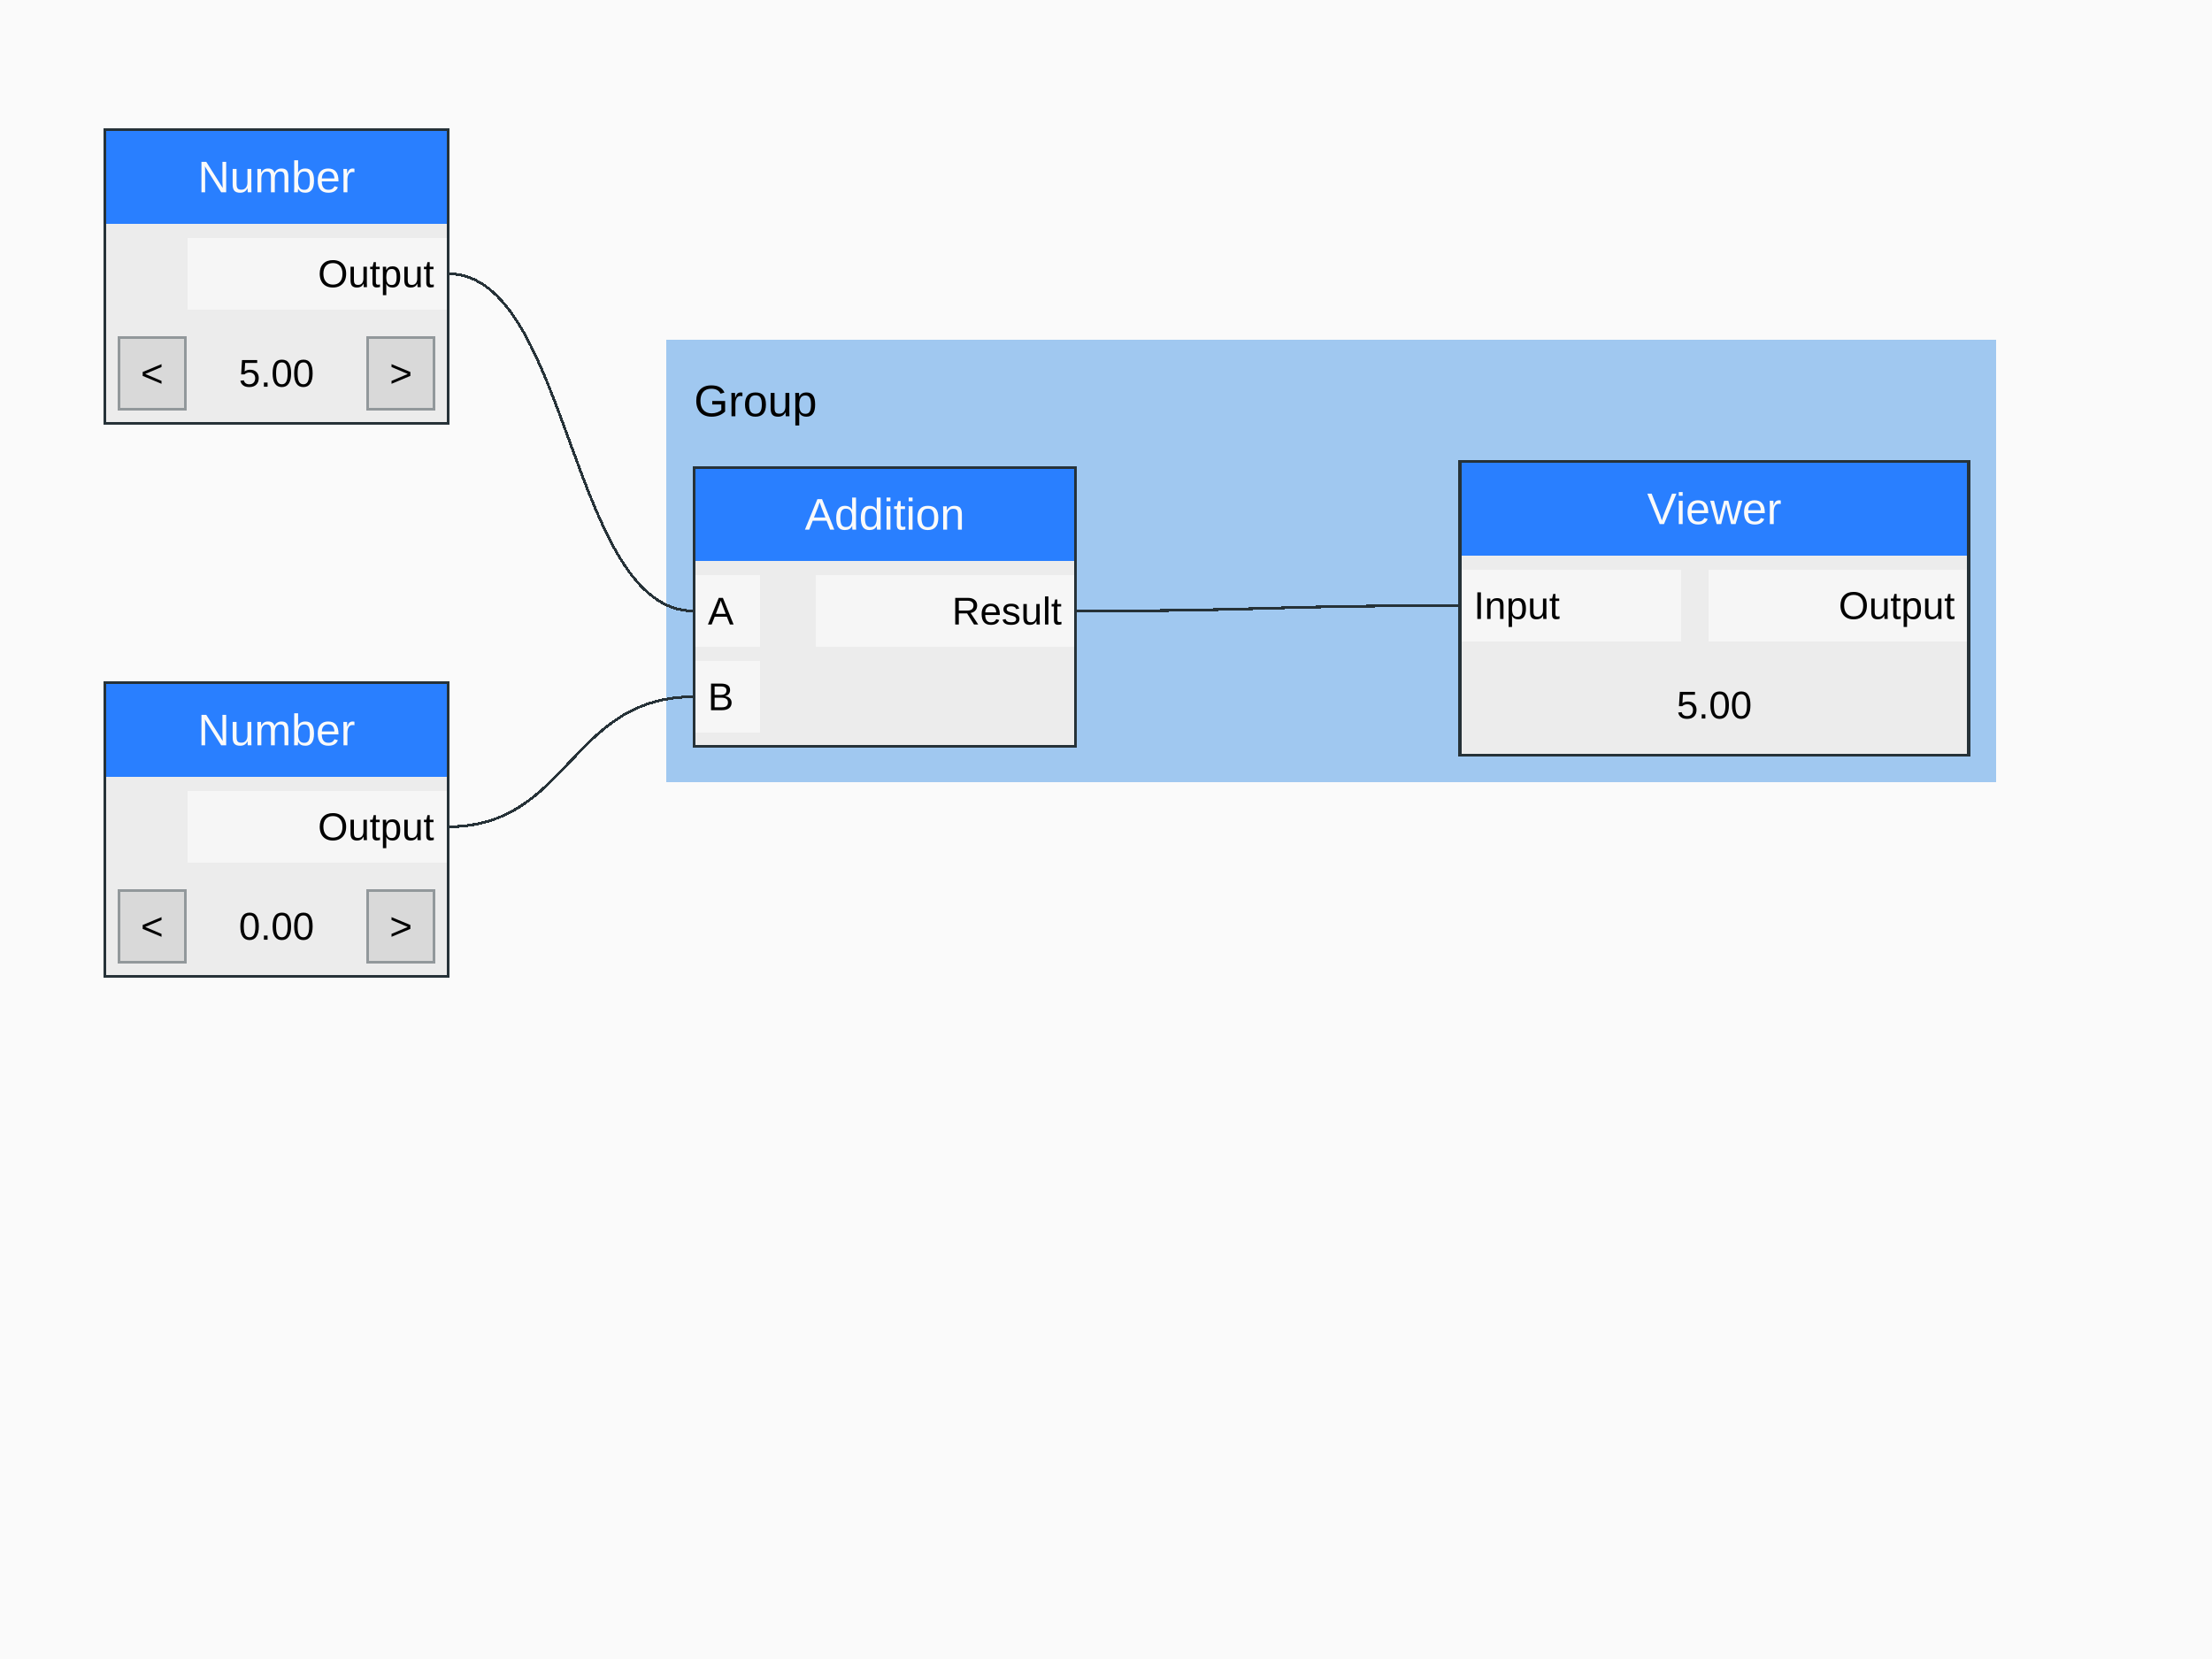
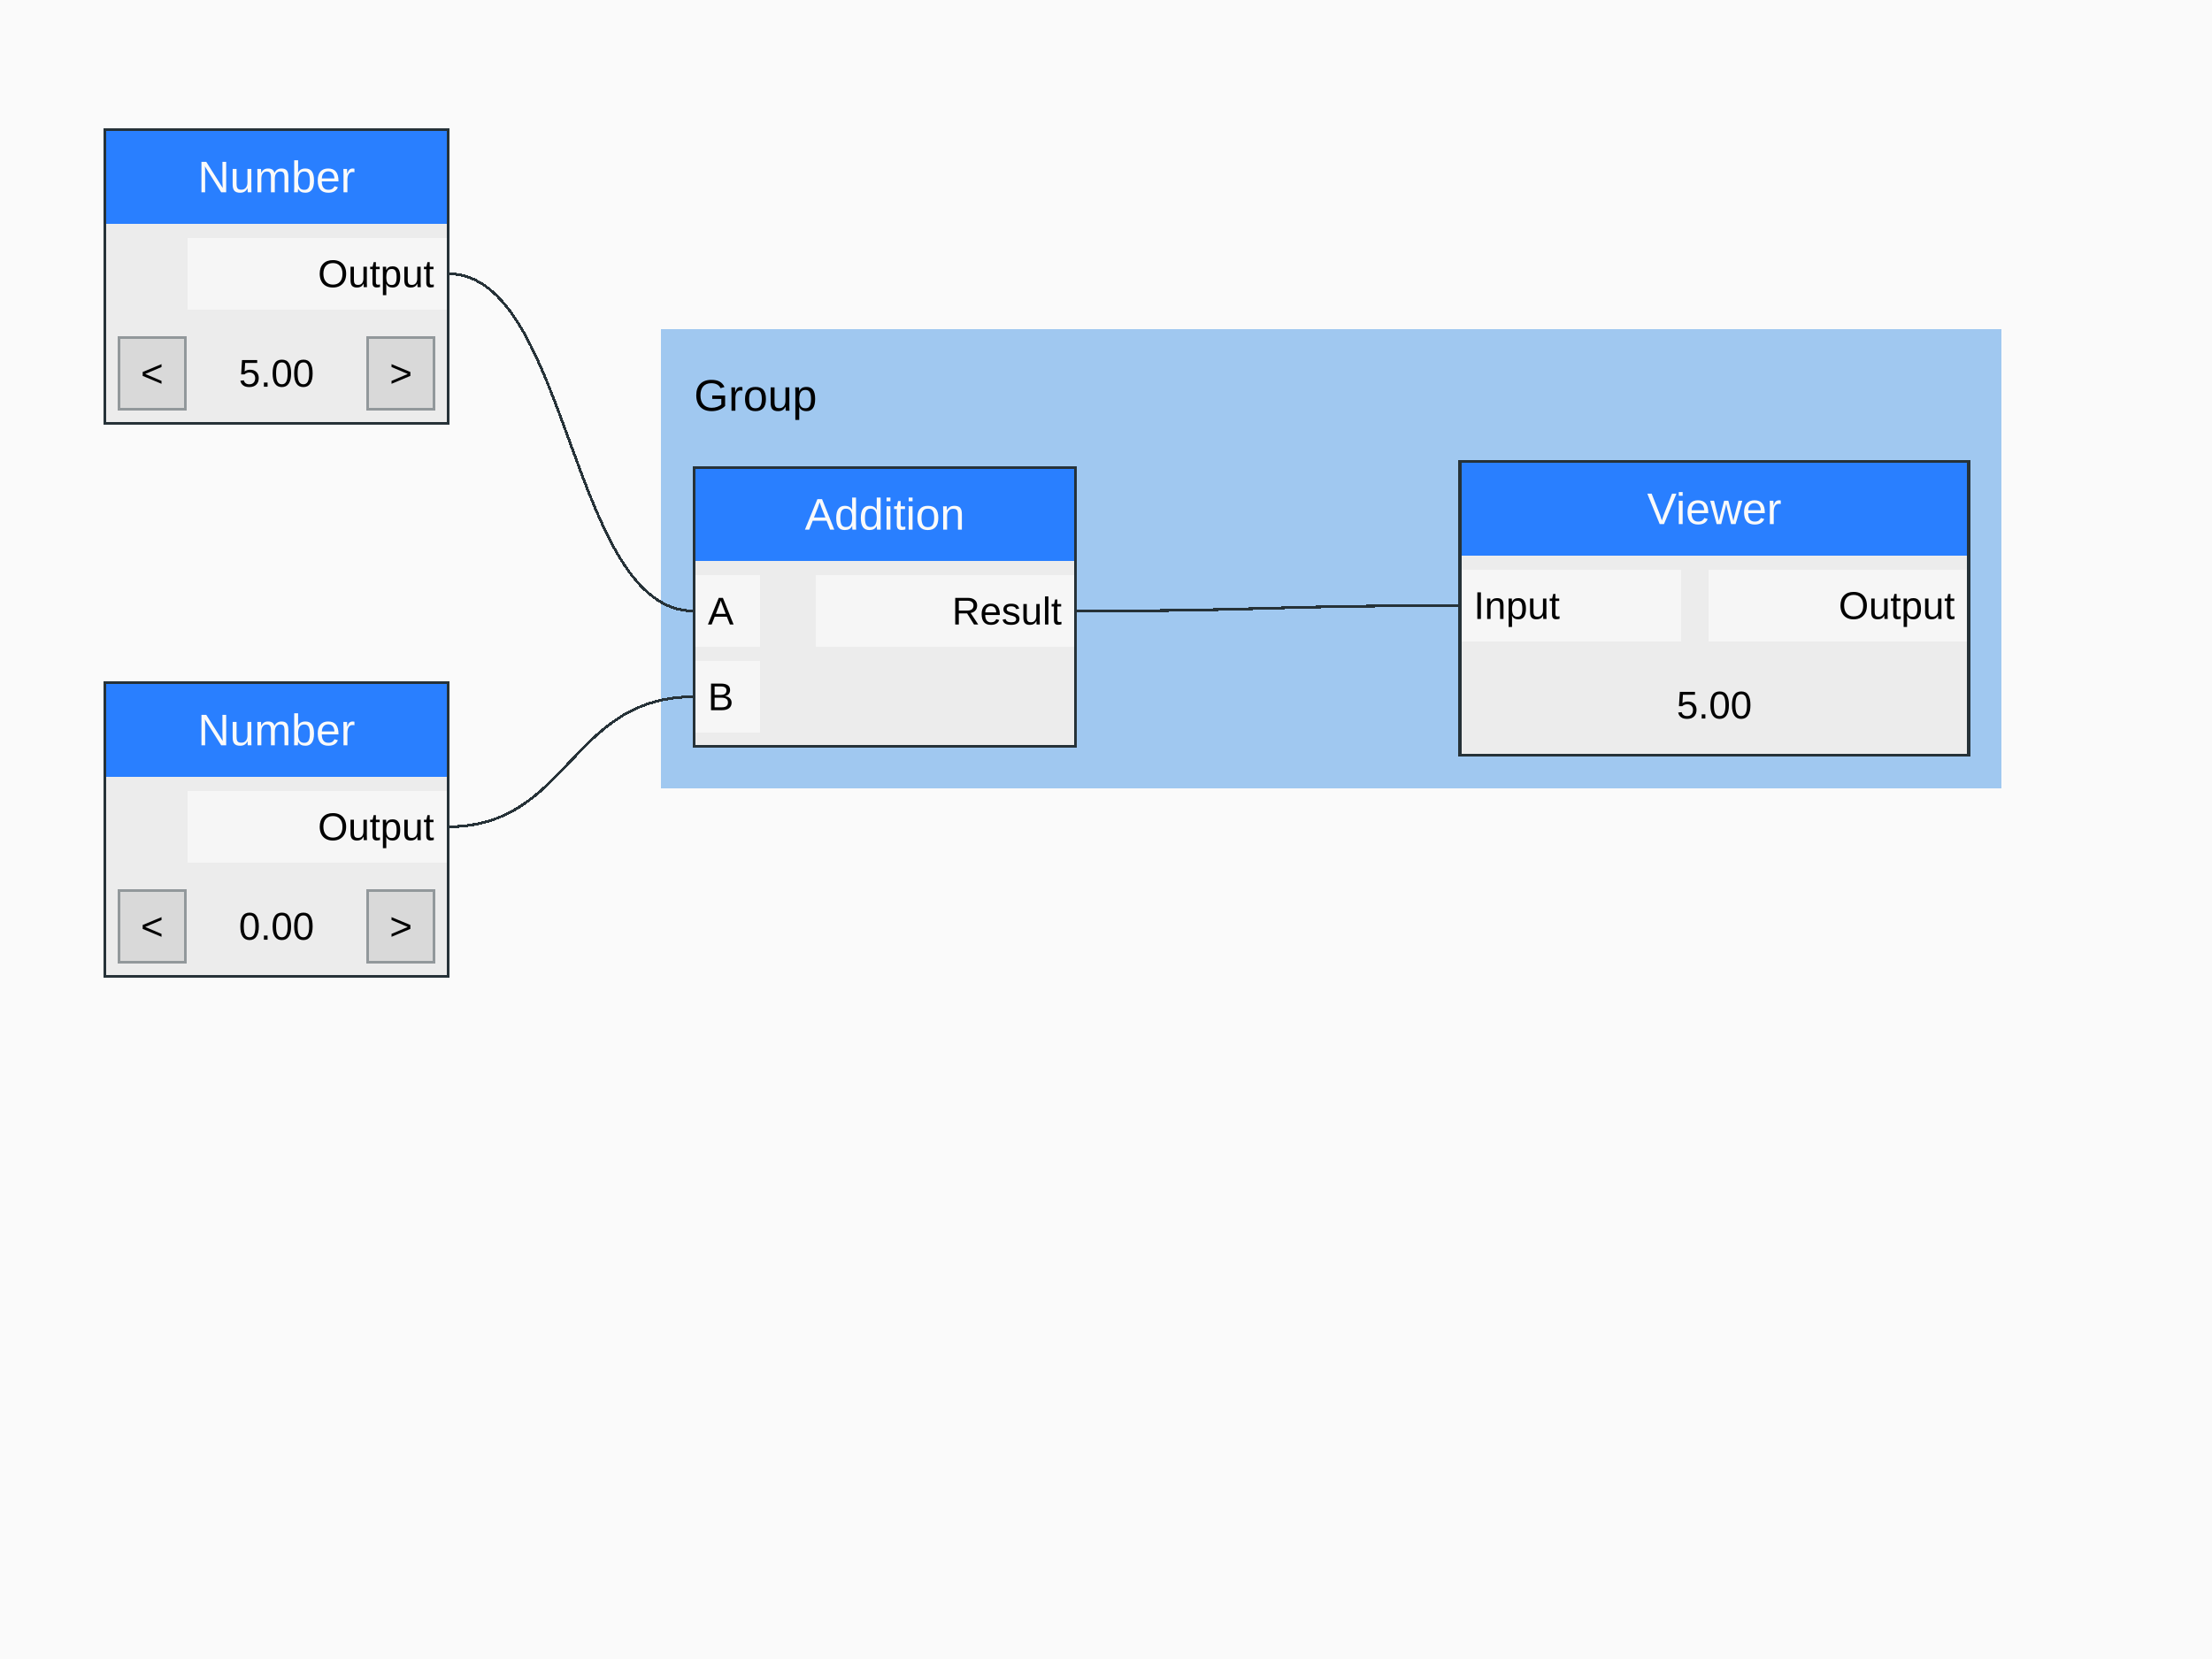
<svg xmlns="http://www.w3.org/2000/svg" version="1.1" width="800" height="600" shape-rendering="crispEdges">
  <rect x="0" y="0" width="800" height="600" style="fill:rgb(250,250,250);" />
-   <rect x="241" y="123" width="481" height="160" style="fill:rgb(160,200,240);" />
-   <text x="251" y="145" dominant-baseline="central" text-anchor="start" style="fill:rgb(0,0,0);font-family:Arial;font-size:16px;">Group</text>
+   <rect x="239" y="119" width="485" height="166" style="fill:rgb(160,200,240);" />
+   <text x="251" y="143" dominant-baseline="central" text-anchor="start" style="fill:rgb(0,0,0);font-family:Arial;font-size:16px;">Group</text>
  <path d="M162,99 C206,99 206,221 251,221" style="fill:none;stroke-width:1px;stroke:rgb(38,50,56);" />
  <path d="M162,299 C206,299 206,252 251,252" style="fill:none;stroke-width:1px;stroke:rgb(38,50,56);" />
  <path d="M389,221 C458,221 458,219 528,219" style="fill:none;stroke-width:1px;stroke:rgb(38,50,56);" />
  <rect x="38" y="47" width="124" height="34" style="fill:rgb(41,127,255);" />
  <text x="100" y="64" dominant-baseline="central" text-anchor="middle" style="fill:rgb(250,250,250);font-family:Arial;font-size:16px;">Number</text>
  <rect x="38" y="81" width="124" height="36" style="fill:rgb(236,236,236);" />
  <rect x="68" y="86" width="94" height="26" style="fill:rgb(246,246,246);" />
  <text x="157" y="99" dominant-baseline="central" text-anchor="end" style="fill:rgb(0,0,0);font-family:Arial;font-size:14px;">Output</text>
  <rect x="38" y="117" width="124" height="36" style="fill:rgb(236,236,236);" />
  <text x="100" y="135" dominant-baseline="central" text-anchor="middle" style="fill:rgb(0,0,0);font-family:Arial;font-size:14px;">5.00</text>
  <rect x="43" y="122" width="24" height="26" style="fill:rgb(217,217,217);" />
  <text x="55" y="135" dominant-baseline="central" text-anchor="middle" style="fill:rgb(0,0,0);font-family:Arial;font-size:14px;">&lt;</text>
  <rect x="43" y="122" width="24" height="26" style="fill:none;stroke-width:1px;stroke:rgb(146,152,155);" />
  <rect x="133" y="122" width="24" height="26" style="fill:rgb(217,217,217);" />
  <text x="145" y="135" dominant-baseline="central" text-anchor="middle" style="fill:rgb(0,0,0);font-family:Arial;font-size:14px;">&gt;</text>
  <rect x="133" y="122" width="24" height="26" style="fill:none;stroke-width:1px;stroke:rgb(146,152,155);" />
  <rect x="38" y="47" width="124" height="106" style="fill:none;stroke-width:1px;stroke:rgb(38,50,56);" />
  <rect x="38" y="247" width="124" height="34" style="fill:rgb(41,127,255);" />
  <text x="100" y="264" dominant-baseline="central" text-anchor="middle" style="fill:rgb(250,250,250);font-family:Arial;font-size:16px;">Number</text>
  <rect x="38" y="281" width="124" height="36" style="fill:rgb(236,236,236);" />
  <rect x="68" y="286" width="94" height="26" style="fill:rgb(246,246,246);" />
  <text x="157" y="299" dominant-baseline="central" text-anchor="end" style="fill:rgb(0,0,0);font-family:Arial;font-size:14px;">Output</text>
  <rect x="38" y="317" width="124" height="36" style="fill:rgb(236,236,236);" />
  <text x="100" y="335" dominant-baseline="central" text-anchor="middle" style="fill:rgb(0,0,0);font-family:Arial;font-size:14px;">0.00</text>
  <rect x="43" y="322" width="24" height="26" style="fill:rgb(217,217,217);" />
  <text x="55" y="335" dominant-baseline="central" text-anchor="middle" style="fill:rgb(0,0,0);font-family:Arial;font-size:14px;">&lt;</text>
  <rect x="43" y="322" width="24" height="26" style="fill:none;stroke-width:1px;stroke:rgb(146,152,155);" />
  <rect x="133" y="322" width="24" height="26" style="fill:rgb(217,217,217);" />
  <text x="145" y="335" dominant-baseline="central" text-anchor="middle" style="fill:rgb(0,0,0);font-family:Arial;font-size:14px;">&gt;</text>
  <rect x="133" y="322" width="24" height="26" style="fill:none;stroke-width:1px;stroke:rgb(146,152,155);" />
  <rect x="38" y="247" width="124" height="106" style="fill:none;stroke-width:1px;stroke:rgb(38,50,56);" />
  <rect x="251" y="169" width="138" height="34" style="fill:rgb(41,127,255);" />
  <text x="320" y="186" dominant-baseline="central" text-anchor="middle" style="fill:rgb(250,250,250);font-family:Arial;font-size:16px;">Addition</text>
  <rect x="251" y="203" width="138" height="67" style="fill:rgb(236,236,236);" />
  <rect x="251" y="208" width="24" height="26" style="fill:rgb(246,246,246);" />
  <text x="256" y="221" dominant-baseline="central" text-anchor="start" style="fill:rgb(0,0,0);font-family:Arial;font-size:14px;">A</text>
  <rect x="251" y="239" width="24" height="26" style="fill:rgb(246,246,246);" />
  <text x="256" y="252" dominant-baseline="central" text-anchor="start" style="fill:rgb(0,0,0);font-family:Arial;font-size:14px;">B</text>
  <rect x="295" y="208" width="94" height="26" style="fill:rgb(246,246,246);" />
  <text x="384" y="221" dominant-baseline="central" text-anchor="end" style="fill:rgb(0,0,0);font-family:Arial;font-size:14px;">Result</text>
  <rect x="251" y="169" width="138" height="101" style="fill:none;stroke-width:1px;stroke:rgb(38,50,56);" />
  <rect x="528" y="167" width="184" height="34" style="fill:rgb(41,127,255);" />
  <text x="620" y="184" dominant-baseline="central" text-anchor="middle" style="fill:rgb(250,250,250);font-family:Arial;font-size:16px;">Viewer</text>
  <rect x="528" y="201" width="184" height="36" style="fill:rgb(236,236,236);" />
  <rect x="528" y="206" width="80" height="26" style="fill:rgb(246,246,246);" />
  <text x="533" y="219" dominant-baseline="central" text-anchor="start" style="fill:rgb(0,0,0);font-family:Arial;font-size:14px;">Input</text>
  <rect x="618" y="206" width="94" height="26" style="fill:rgb(246,246,246);" />
  <text x="707" y="219" dominant-baseline="central" text-anchor="end" style="fill:rgb(0,0,0);font-family:Arial;font-size:14px;">Output</text>
  <rect x="528" y="237" width="184" height="36" style="fill:rgb(236,236,236);" />
  <text x="620" y="255" dominant-baseline="central" text-anchor="middle" style="fill:rgb(0,0,0);font-family:Arial;font-size:14px;">5.00</text>
  <rect x="528" y="167" width="184" height="106" style="fill:none;stroke-width:1px;stroke:rgb(38,50,56);" />
</svg>
